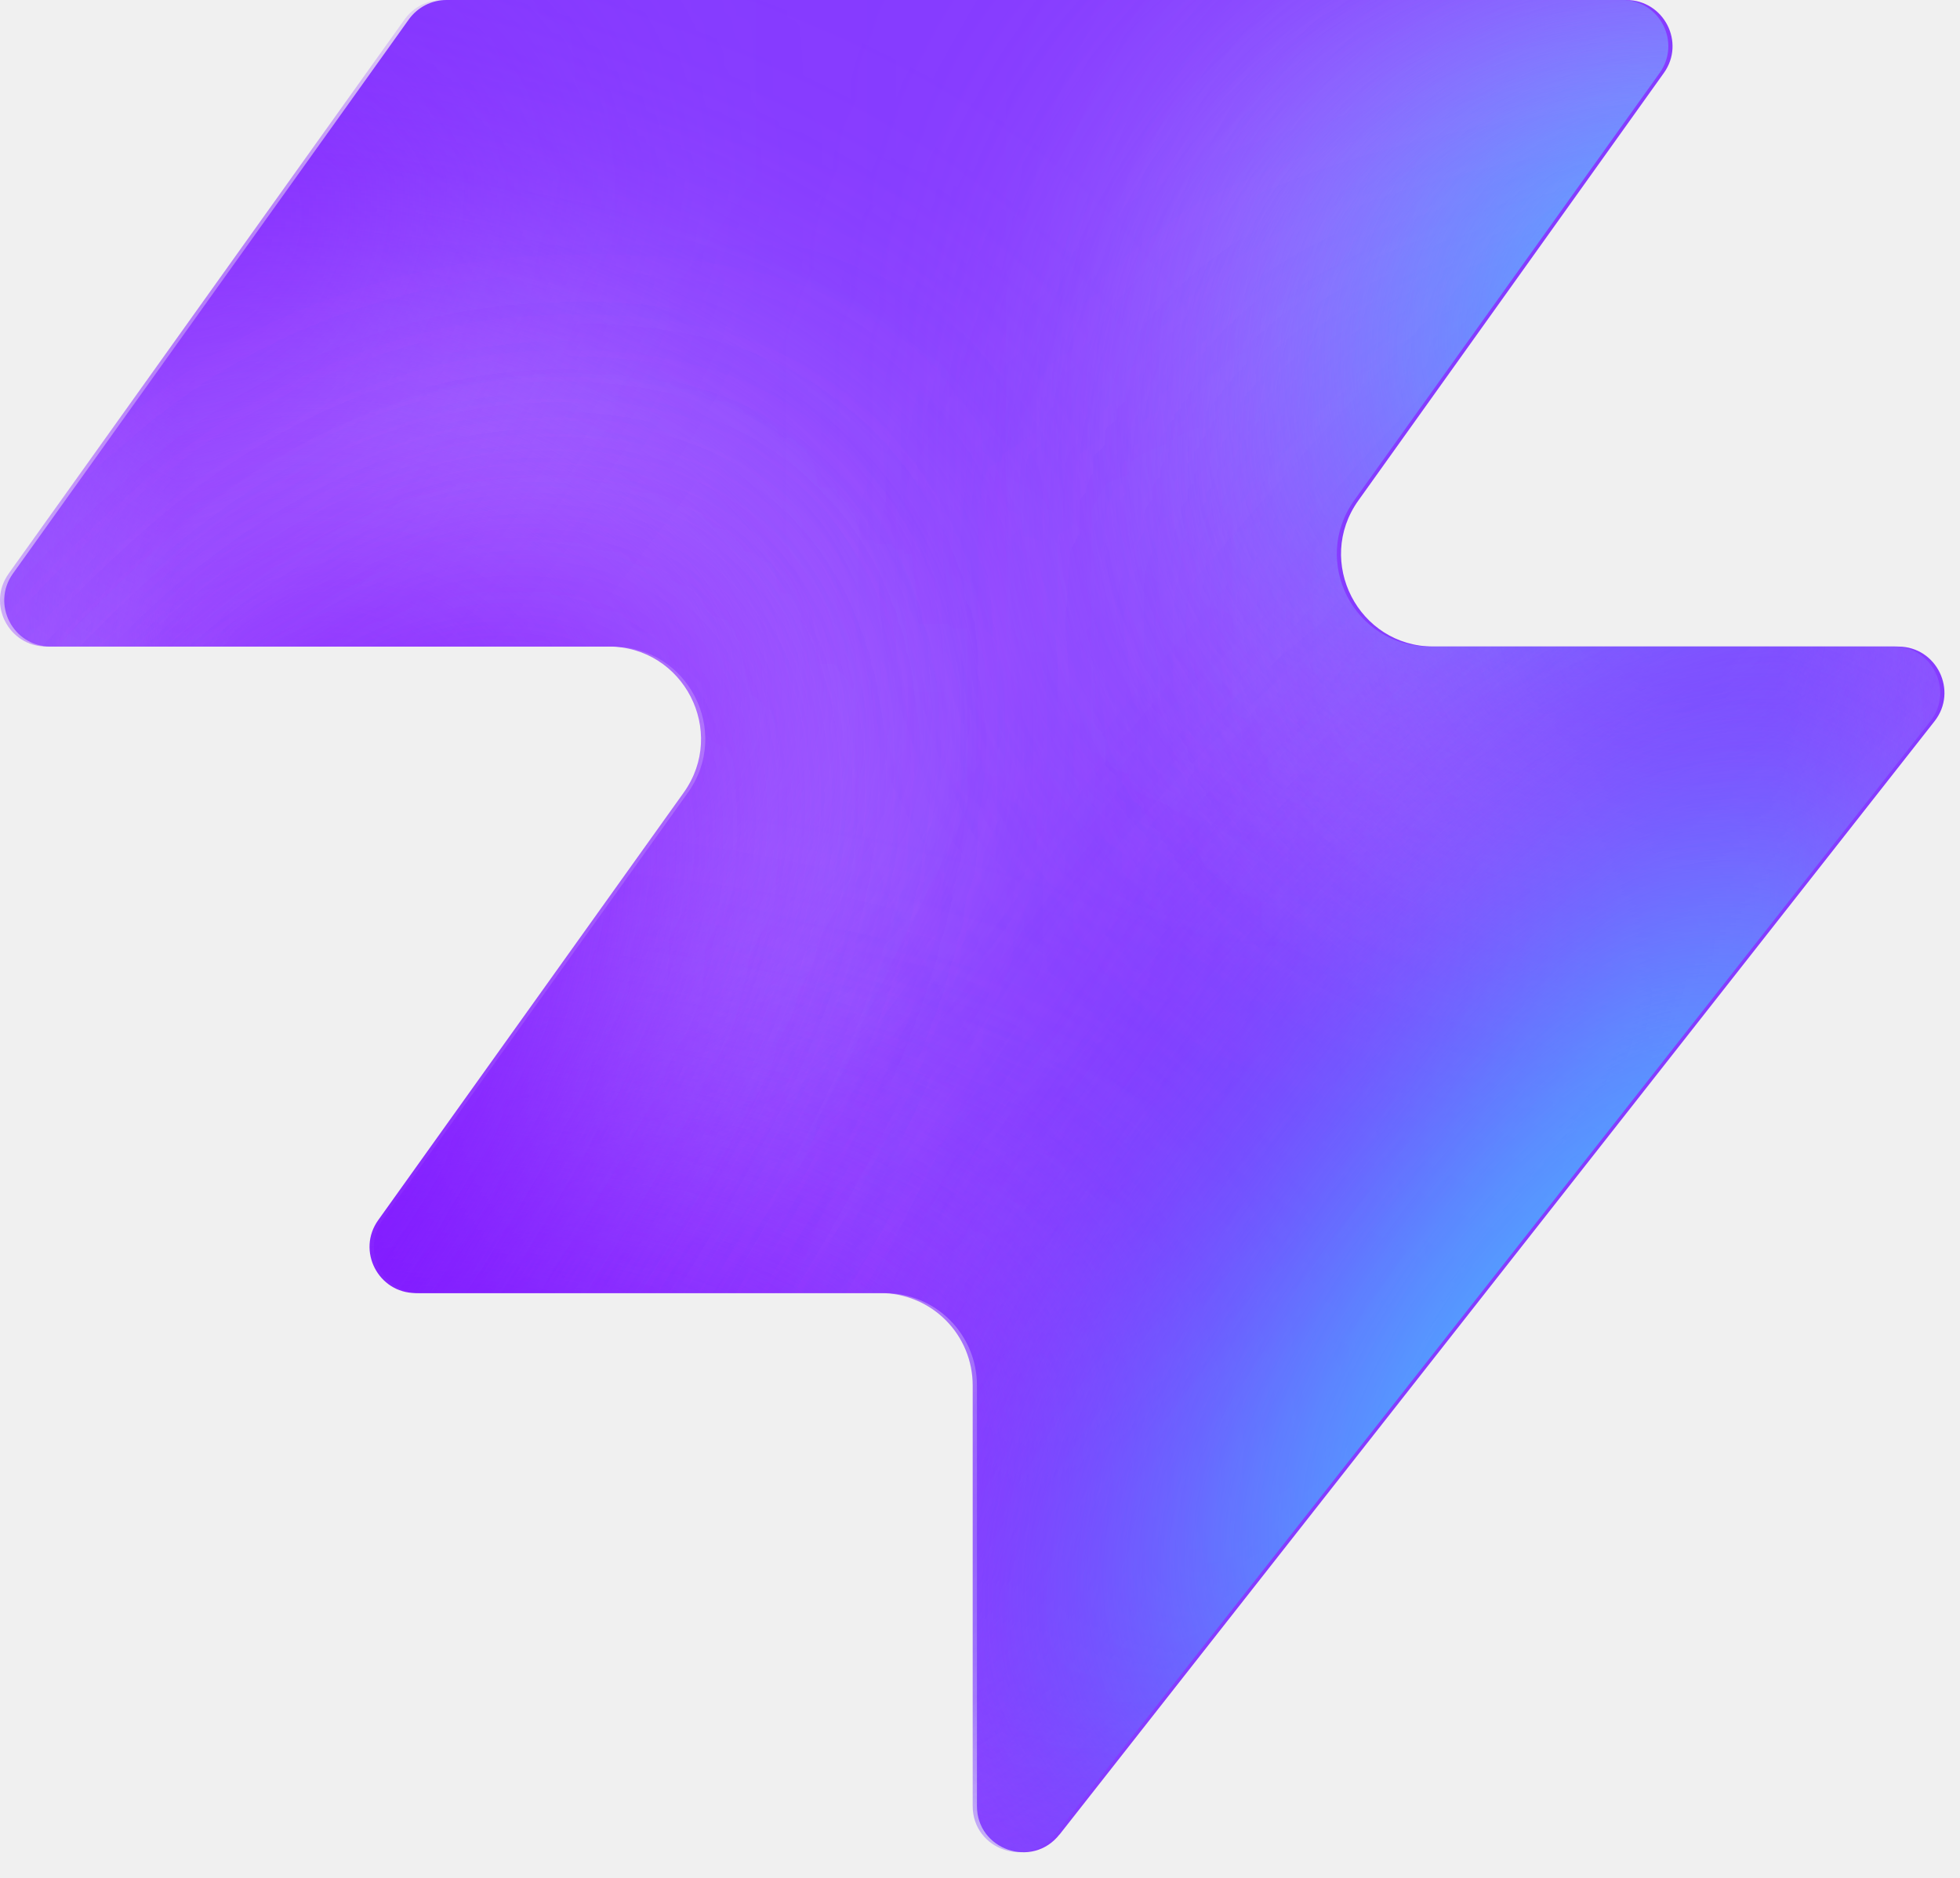
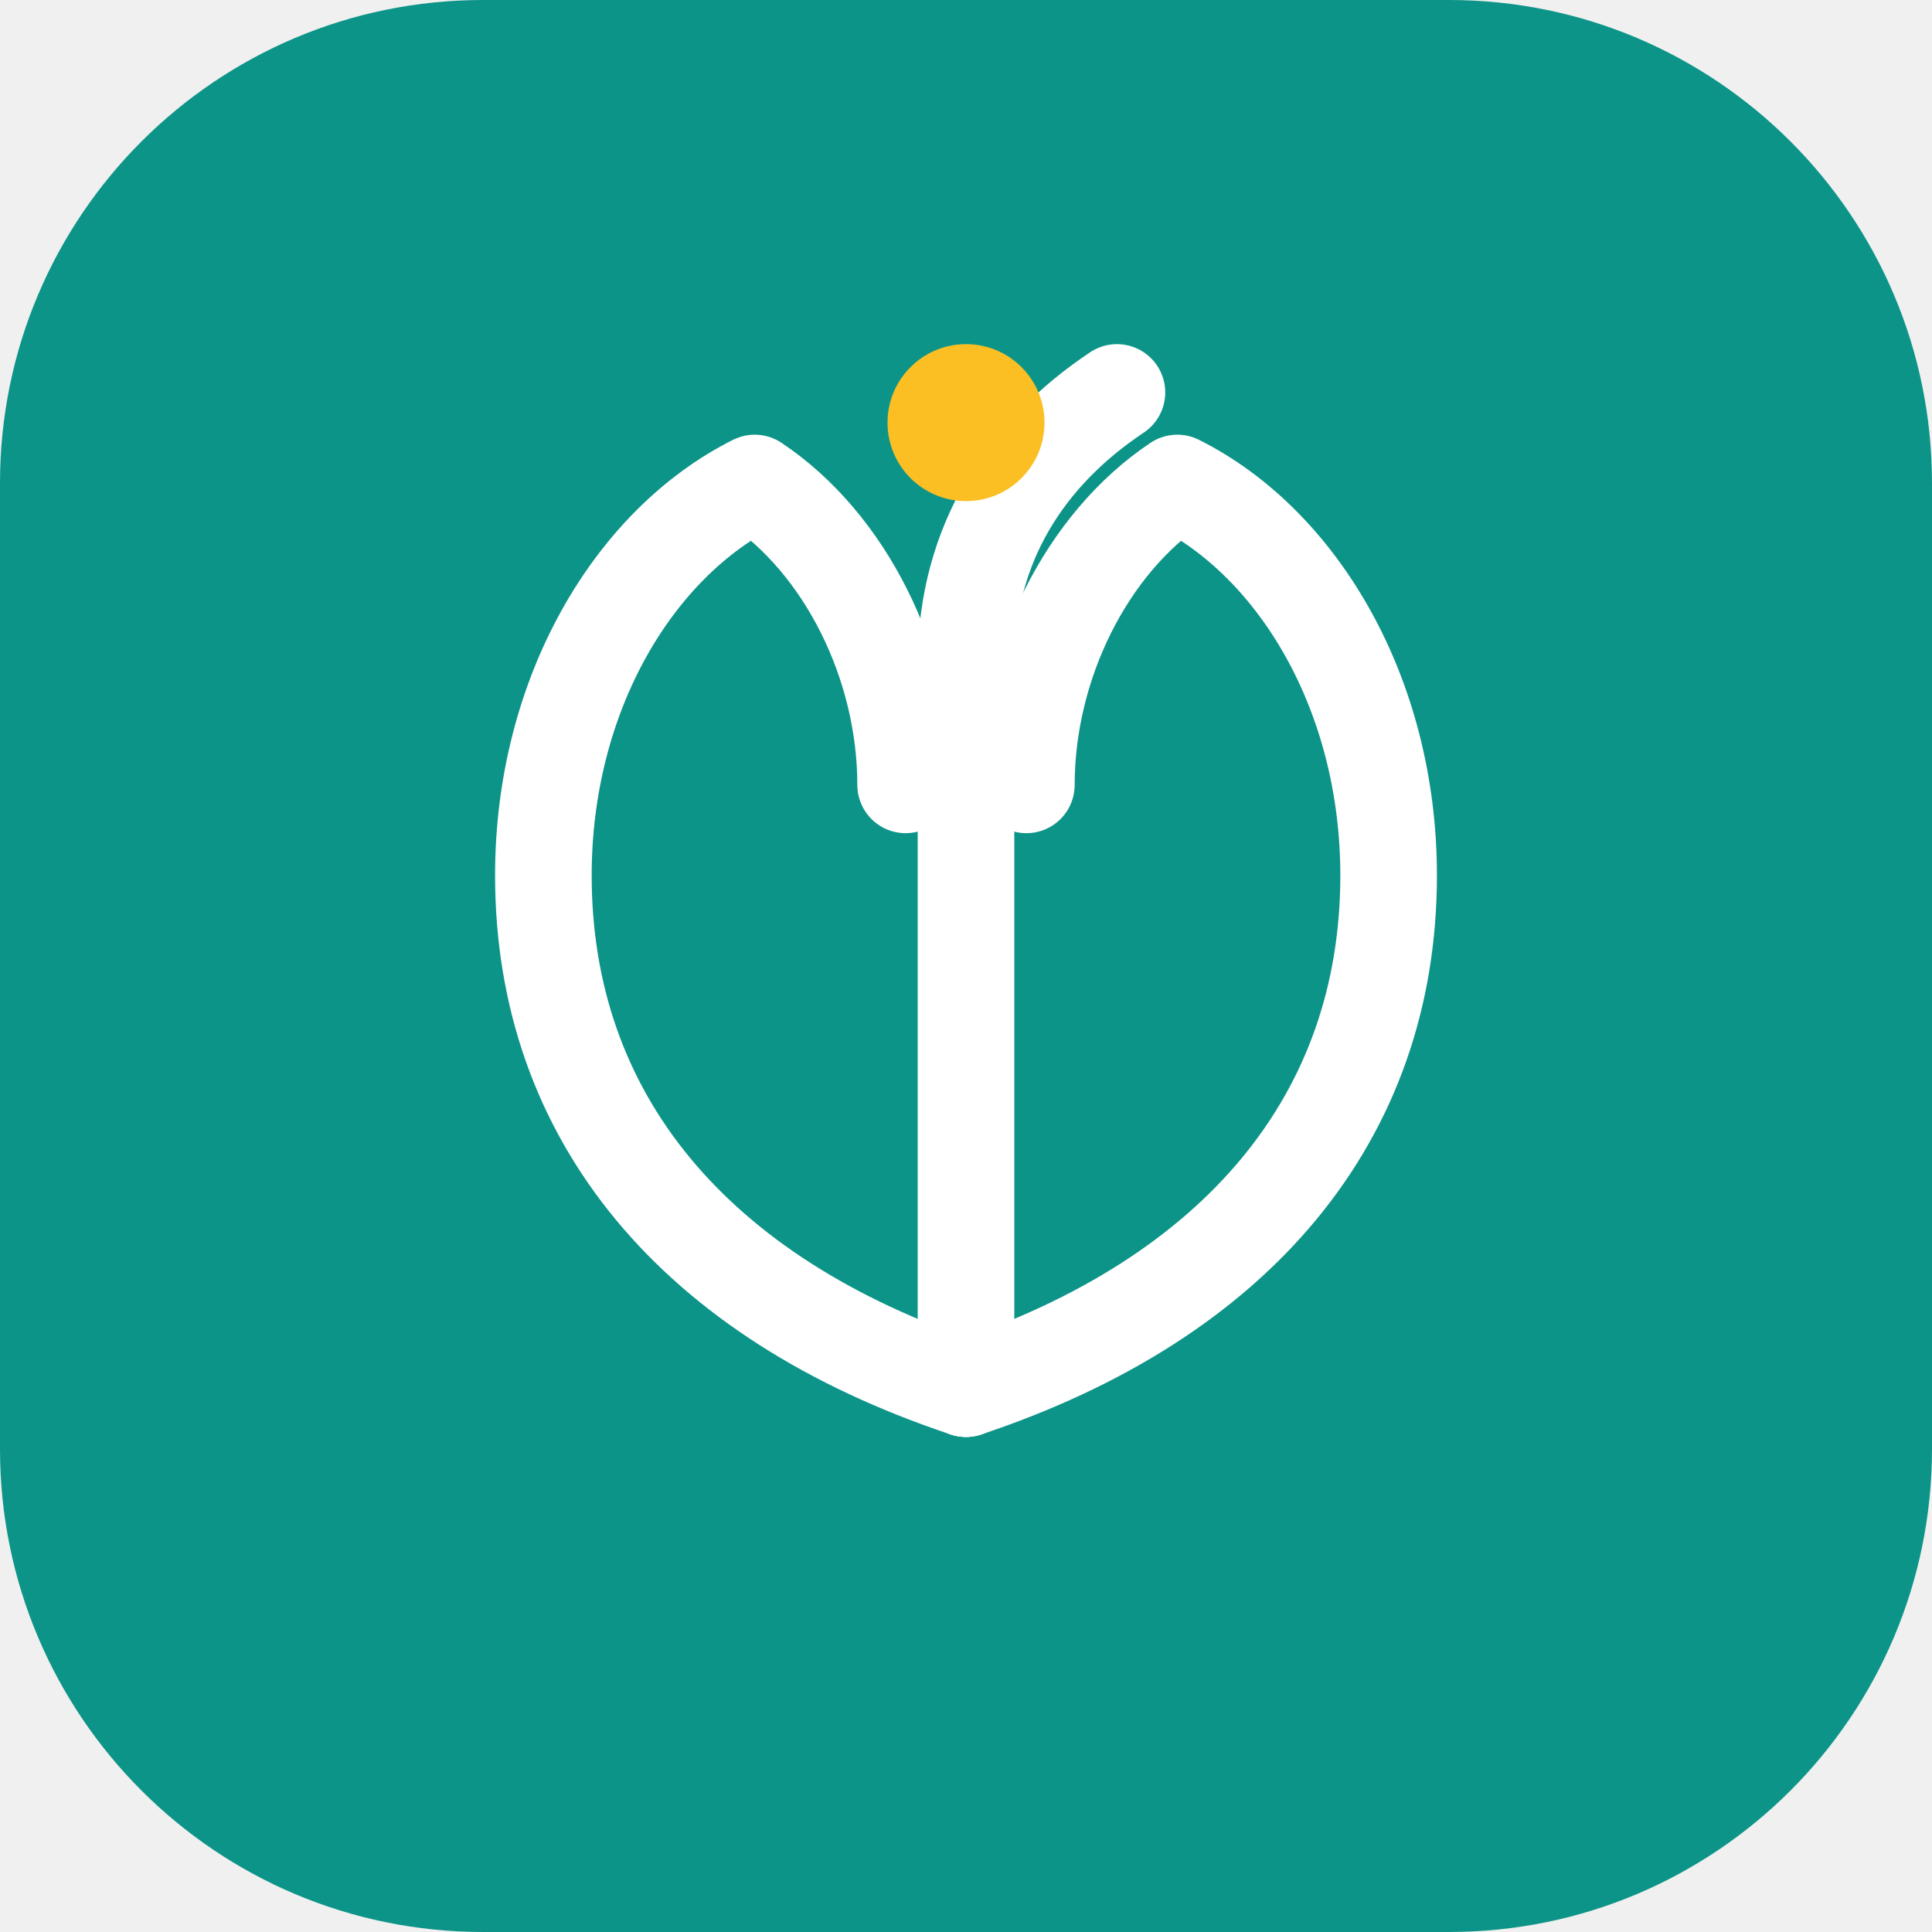
- <svg xmlns="http://www.w3.org/2000/svg" width="48" height="46" fill="none" viewBox="0 0 48 46">
-   <path fill="#863bff" d="M25.946 44.938c-.664.845-2.021.375-2.021-.698V33.937a2.26 2.26 0 0 0-2.262-2.262H10.287c-.92 0-1.456-1.04-.92-1.788l7.48-10.471c1.07-1.497 0-3.578-1.842-3.578H1.237c-.92 0-1.456-1.04-.92-1.788L10.013.474c.214-.297.556-.474.92-.474h28.894c.92 0 1.456 1.04.92 1.788l-7.48 10.471c-1.07 1.498 0 3.579 1.842 3.579h11.377c.943 0 1.473 1.088.89 1.83L25.947 44.94z" style="fill:#863bff;fill:color(display-p3 .525 .23 1);fill-opacity:1" />
-   <mask id="a" width="48" height="46" x="0" y="0" maskUnits="userSpaceOnUse" style="mask-type:alpha">
-     <path fill="#000" d="M25.842 44.938c-.664.844-2.021.375-2.021-.698V33.937a2.26 2.26 0 0 0-2.262-2.262H10.183c-.92 0-1.456-1.04-.92-1.788l7.48-10.471c1.07-1.498 0-3.579-1.842-3.579H1.133c-.92 0-1.456-1.04-.92-1.787L9.91.473c.214-.297.556-.474.92-.474h28.894c.92 0 1.456 1.04.92 1.788l-7.48 10.471c-1.07 1.498 0 3.578 1.842 3.578h11.377c.943 0 1.473 1.088.89 1.832L25.843 44.94z" style="fill:#000;fill-opacity:1" />
-   </mask>
-   <g mask="url(#a)">
-     <g filter="url(#b)">
-       <ellipse cx="5.508" cy="14.704" fill="#ede6ff" rx="5.508" ry="14.704" style="fill:#ede6ff;fill:color(display-p3 .927 .903 1);fill-opacity:1" transform="matrix(.00324 1 1 -.00324 -4.47 31.516)" />
-     </g>
-     <g filter="url(#c)">
-       <ellipse cx="10.399" cy="29.851" fill="#ede6ff" rx="10.399" ry="29.851" style="fill:#ede6ff;fill:color(display-p3 .927 .903 1);fill-opacity:1" transform="matrix(.00324 1 1 -.00324 -39.328 7.883)" />
-     </g>
-     <g filter="url(#d)">
-       <ellipse cx="5.508" cy="30.487" fill="#7e14ff" rx="5.508" ry="30.487" style="fill:#7e14ff;fill:color(display-p3 .492 .077 1);fill-opacity:1" transform="rotate(89.814 -25.913 -14.639)scale(1 -1)" />
-     </g>
-     <g filter="url(#e)">
-       <ellipse cx="5.508" cy="30.599" fill="#7e14ff" rx="5.508" ry="30.599" style="fill:#7e14ff;fill:color(display-p3 .492 .077 1);fill-opacity:1" transform="rotate(89.814 -32.644 -3.334)scale(1 -1)" />
-     </g>
-     <g filter="url(#f)">
-       <ellipse cx="5.508" cy="30.599" fill="#7e14ff" rx="5.508" ry="30.599" style="fill:#7e14ff;fill:color(display-p3 .492 .077 1);fill-opacity:1" transform="matrix(.00324 1 1 -.00324 -34.34 30.47)" />
-     </g>
-     <g filter="url(#g)">
-       <ellipse cx="14.072" cy="22.078" fill="#ede6ff" rx="14.072" ry="22.078" style="fill:#ede6ff;fill:color(display-p3 .927 .903 1);fill-opacity:1" transform="rotate(93.35 24.506 48.493)scale(-1 1)" />
-     </g>
-     <g filter="url(#h)">
-       <ellipse cx="3.47" cy="21.501" fill="#7e14ff" rx="3.47" ry="21.501" style="fill:#7e14ff;fill:color(display-p3 .492 .077 1);fill-opacity:1" transform="rotate(89.009 28.708 47.59)scale(-1 1)" />
-     </g>
-     <g filter="url(#i)">
-       <ellipse cx="3.47" cy="21.501" fill="#7e14ff" rx="3.47" ry="21.501" style="fill:#7e14ff;fill:color(display-p3 .492 .077 1);fill-opacity:1" transform="rotate(89.009 28.708 47.59)scale(-1 1)" />
-     </g>
-     <g filter="url(#j)">
-       <ellipse cx=".387" cy="8.972" fill="#7e14ff" rx="4.407" ry="29.108" style="fill:#7e14ff;fill:color(display-p3 .492 .077 1);fill-opacity:1" transform="rotate(39.51 .387 8.972)" />
-     </g>
-     <g filter="url(#k)">
-       <ellipse cx="47.523" cy="-6.092" fill="#7e14ff" rx="4.407" ry="29.108" style="fill:#7e14ff;fill:color(display-p3 .492 .077 1);fill-opacity:1" transform="rotate(37.892 47.523 -6.092)" />
-     </g>
-     <g filter="url(#l)">
-       <ellipse cx="41.412" cy="6.333" fill="#47bfff" rx="5.971" ry="9.665" style="fill:#47bfff;fill:color(display-p3 .28 .748 1);fill-opacity:1" transform="rotate(37.892 41.412 6.333)" />
-     </g>
-     <g filter="url(#m)">
-       <ellipse cx="-1.879" cy="38.332" fill="#7e14ff" rx="4.407" ry="29.108" style="fill:#7e14ff;fill:color(display-p3 .492 .077 1);fill-opacity:1" transform="rotate(37.892 -1.88 38.332)" />
-     </g>
-     <g filter="url(#n)">
-       <ellipse cx="-1.879" cy="38.332" fill="#7e14ff" rx="4.407" ry="29.108" style="fill:#7e14ff;fill:color(display-p3 .492 .077 1);fill-opacity:1" transform="rotate(37.892 -1.88 38.332)" />
-     </g>
-     <g filter="url(#o)">
-       <ellipse cx="35.651" cy="29.907" fill="#7e14ff" rx="4.407" ry="29.108" style="fill:#7e14ff;fill:color(display-p3 .492 .077 1);fill-opacity:1" transform="rotate(37.892 35.651 29.907)" />
-     </g>
-     <g filter="url(#p)">
-       <ellipse cx="38.418" cy="32.4" fill="#47bfff" rx="5.971" ry="15.297" style="fill:#47bfff;fill:color(display-p3 .28 .748 1);fill-opacity:1" transform="rotate(37.892 38.418 32.4)" />
-     </g>
+ <svg xmlns="http://www.w3.org/2000/svg" viewBox="0 0 64 64" width="64" height="64">
+   <rect width="64" height="64" rx="16" fill="#0d9488" />
+   <g fill="none" stroke="#ffffff" stroke-width="3.2" stroke-linecap="round" stroke-linejoin="round">
+     <path d="M32 46c-9-3-14-9-14-17 0-6 3-11 7-13 3 2 5 6 5 10" />
+     <path d="M32 46c9-3 14-9 14-17 0-6-3-11-7-13-3 2-5 6-5 10" />
+     <path d="M32 46V22" />
+     <path d="M32 22c0-4 2-7 5-9" />
  </g>
-   <defs>
-     <filter id="b" width="60.045" height="41.654" x="-19.77" y="16.149" color-interpolation-filters="sRGB" filterUnits="userSpaceOnUse">
-       <feFlood flood-opacity="0" result="BackgroundImageFix" />
-       <feBlend in="SourceGraphic" in2="BackgroundImageFix" result="shape" />
-       <feGaussianBlur result="effect1_foregroundBlur_2002_17158" stdDeviation="7.659" />
-     </filter>
-     <filter id="c" width="90.34" height="51.437" x="-54.613" y="-7.533" color-interpolation-filters="sRGB" filterUnits="userSpaceOnUse">
-       <feFlood flood-opacity="0" result="BackgroundImageFix" />
-       <feBlend in="SourceGraphic" in2="BackgroundImageFix" result="shape" />
-       <feGaussianBlur result="effect1_foregroundBlur_2002_17158" stdDeviation="7.659" />
-     </filter>
-     <filter id="d" width="79.355" height="29.4" x="-49.64" y="2.03" color-interpolation-filters="sRGB" filterUnits="userSpaceOnUse">
-       <feFlood flood-opacity="0" result="BackgroundImageFix" />
-       <feBlend in="SourceGraphic" in2="BackgroundImageFix" result="shape" />
-       <feGaussianBlur result="effect1_foregroundBlur_2002_17158" stdDeviation="4.596" />
-     </filter>
-     <filter id="e" width="79.579" height="29.4" x="-45.045" y="20.029" color-interpolation-filters="sRGB" filterUnits="userSpaceOnUse">
-       <feFlood flood-opacity="0" result="BackgroundImageFix" />
-       <feBlend in="SourceGraphic" in2="BackgroundImageFix" result="shape" />
-       <feGaussianBlur result="effect1_foregroundBlur_2002_17158" stdDeviation="4.596" />
-     </filter>
-     <filter id="f" width="79.579" height="29.4" x="-43.513" y="21.178" color-interpolation-filters="sRGB" filterUnits="userSpaceOnUse">
-       <feFlood flood-opacity="0" result="BackgroundImageFix" />
-       <feBlend in="SourceGraphic" in2="BackgroundImageFix" result="shape" />
-       <feGaussianBlur result="effect1_foregroundBlur_2002_17158" stdDeviation="4.596" />
-     </filter>
-     <filter id="g" width="74.749" height="58.852" x="15.756" y="-17.901" color-interpolation-filters="sRGB" filterUnits="userSpaceOnUse">
-       <feFlood flood-opacity="0" result="BackgroundImageFix" />
-       <feBlend in="SourceGraphic" in2="BackgroundImageFix" result="shape" />
-       <feGaussianBlur result="effect1_foregroundBlur_2002_17158" stdDeviation="7.659" />
-     </filter>
-     <filter id="h" width="61.377" height="25.362" x="23.548" y="2.284" color-interpolation-filters="sRGB" filterUnits="userSpaceOnUse">
-       <feFlood flood-opacity="0" result="BackgroundImageFix" />
-       <feBlend in="SourceGraphic" in2="BackgroundImageFix" result="shape" />
-       <feGaussianBlur result="effect1_foregroundBlur_2002_17158" stdDeviation="4.596" />
-     </filter>
-     <filter id="i" width="61.377" height="25.362" x="23.548" y="2.284" color-interpolation-filters="sRGB" filterUnits="userSpaceOnUse">
-       <feFlood flood-opacity="0" result="BackgroundImageFix" />
-       <feBlend in="SourceGraphic" in2="BackgroundImageFix" result="shape" />
-       <feGaussianBlur result="effect1_foregroundBlur_2002_17158" stdDeviation="4.596" />
-     </filter>
-     <filter id="j" width="56.045" height="63.649" x="-27.636" y="-22.853" color-interpolation-filters="sRGB" filterUnits="userSpaceOnUse">
-       <feFlood flood-opacity="0" result="BackgroundImageFix" />
-       <feBlend in="SourceGraphic" in2="BackgroundImageFix" result="shape" />
-       <feGaussianBlur result="effect1_foregroundBlur_2002_17158" stdDeviation="4.596" />
-     </filter>
-     <filter id="k" width="54.814" height="64.646" x="20.116" y="-38.415" color-interpolation-filters="sRGB" filterUnits="userSpaceOnUse">
-       <feFlood flood-opacity="0" result="BackgroundImageFix" />
-       <feBlend in="SourceGraphic" in2="BackgroundImageFix" result="shape" />
-       <feGaussianBlur result="effect1_foregroundBlur_2002_17158" stdDeviation="4.596" />
-     </filter>
-     <filter id="l" width="33.541" height="35.313" x="24.641" y="-11.323" color-interpolation-filters="sRGB" filterUnits="userSpaceOnUse">
-       <feFlood flood-opacity="0" result="BackgroundImageFix" />
-       <feBlend in="SourceGraphic" in2="BackgroundImageFix" result="shape" />
-       <feGaussianBlur result="effect1_foregroundBlur_2002_17158" stdDeviation="4.596" />
-     </filter>
-     <filter id="m" width="54.814" height="64.646" x="-29.286" y="6.009" color-interpolation-filters="sRGB" filterUnits="userSpaceOnUse">
-       <feFlood flood-opacity="0" result="BackgroundImageFix" />
-       <feBlend in="SourceGraphic" in2="BackgroundImageFix" result="shape" />
-       <feGaussianBlur result="effect1_foregroundBlur_2002_17158" stdDeviation="4.596" />
-     </filter>
-     <filter id="n" width="54.814" height="64.646" x="-29.286" y="6.009" color-interpolation-filters="sRGB" filterUnits="userSpaceOnUse">
-       <feFlood flood-opacity="0" result="BackgroundImageFix" />
-       <feBlend in="SourceGraphic" in2="BackgroundImageFix" result="shape" />
-       <feGaussianBlur result="effect1_foregroundBlur_2002_17158" stdDeviation="4.596" />
-     </filter>
-     <filter id="o" width="54.814" height="64.646" x="8.244" y="-2.416" color-interpolation-filters="sRGB" filterUnits="userSpaceOnUse">
-       <feFlood flood-opacity="0" result="BackgroundImageFix" />
-       <feBlend in="SourceGraphic" in2="BackgroundImageFix" result="shape" />
-       <feGaussianBlur result="effect1_foregroundBlur_2002_17158" stdDeviation="4.596" />
-     </filter>
-     <filter id="p" width="39.409" height="43.623" x="18.713" y="10.588" color-interpolation-filters="sRGB" filterUnits="userSpaceOnUse">
-       <feFlood flood-opacity="0" result="BackgroundImageFix" />
-       <feBlend in="SourceGraphic" in2="BackgroundImageFix" result="shape" />
-       <feGaussianBlur result="effect1_foregroundBlur_2002_17158" stdDeviation="4.596" />
-     </filter>
-   </defs>
+   <circle cx="32" cy="14" r="2.6" fill="#fbbf24" />
</svg>
